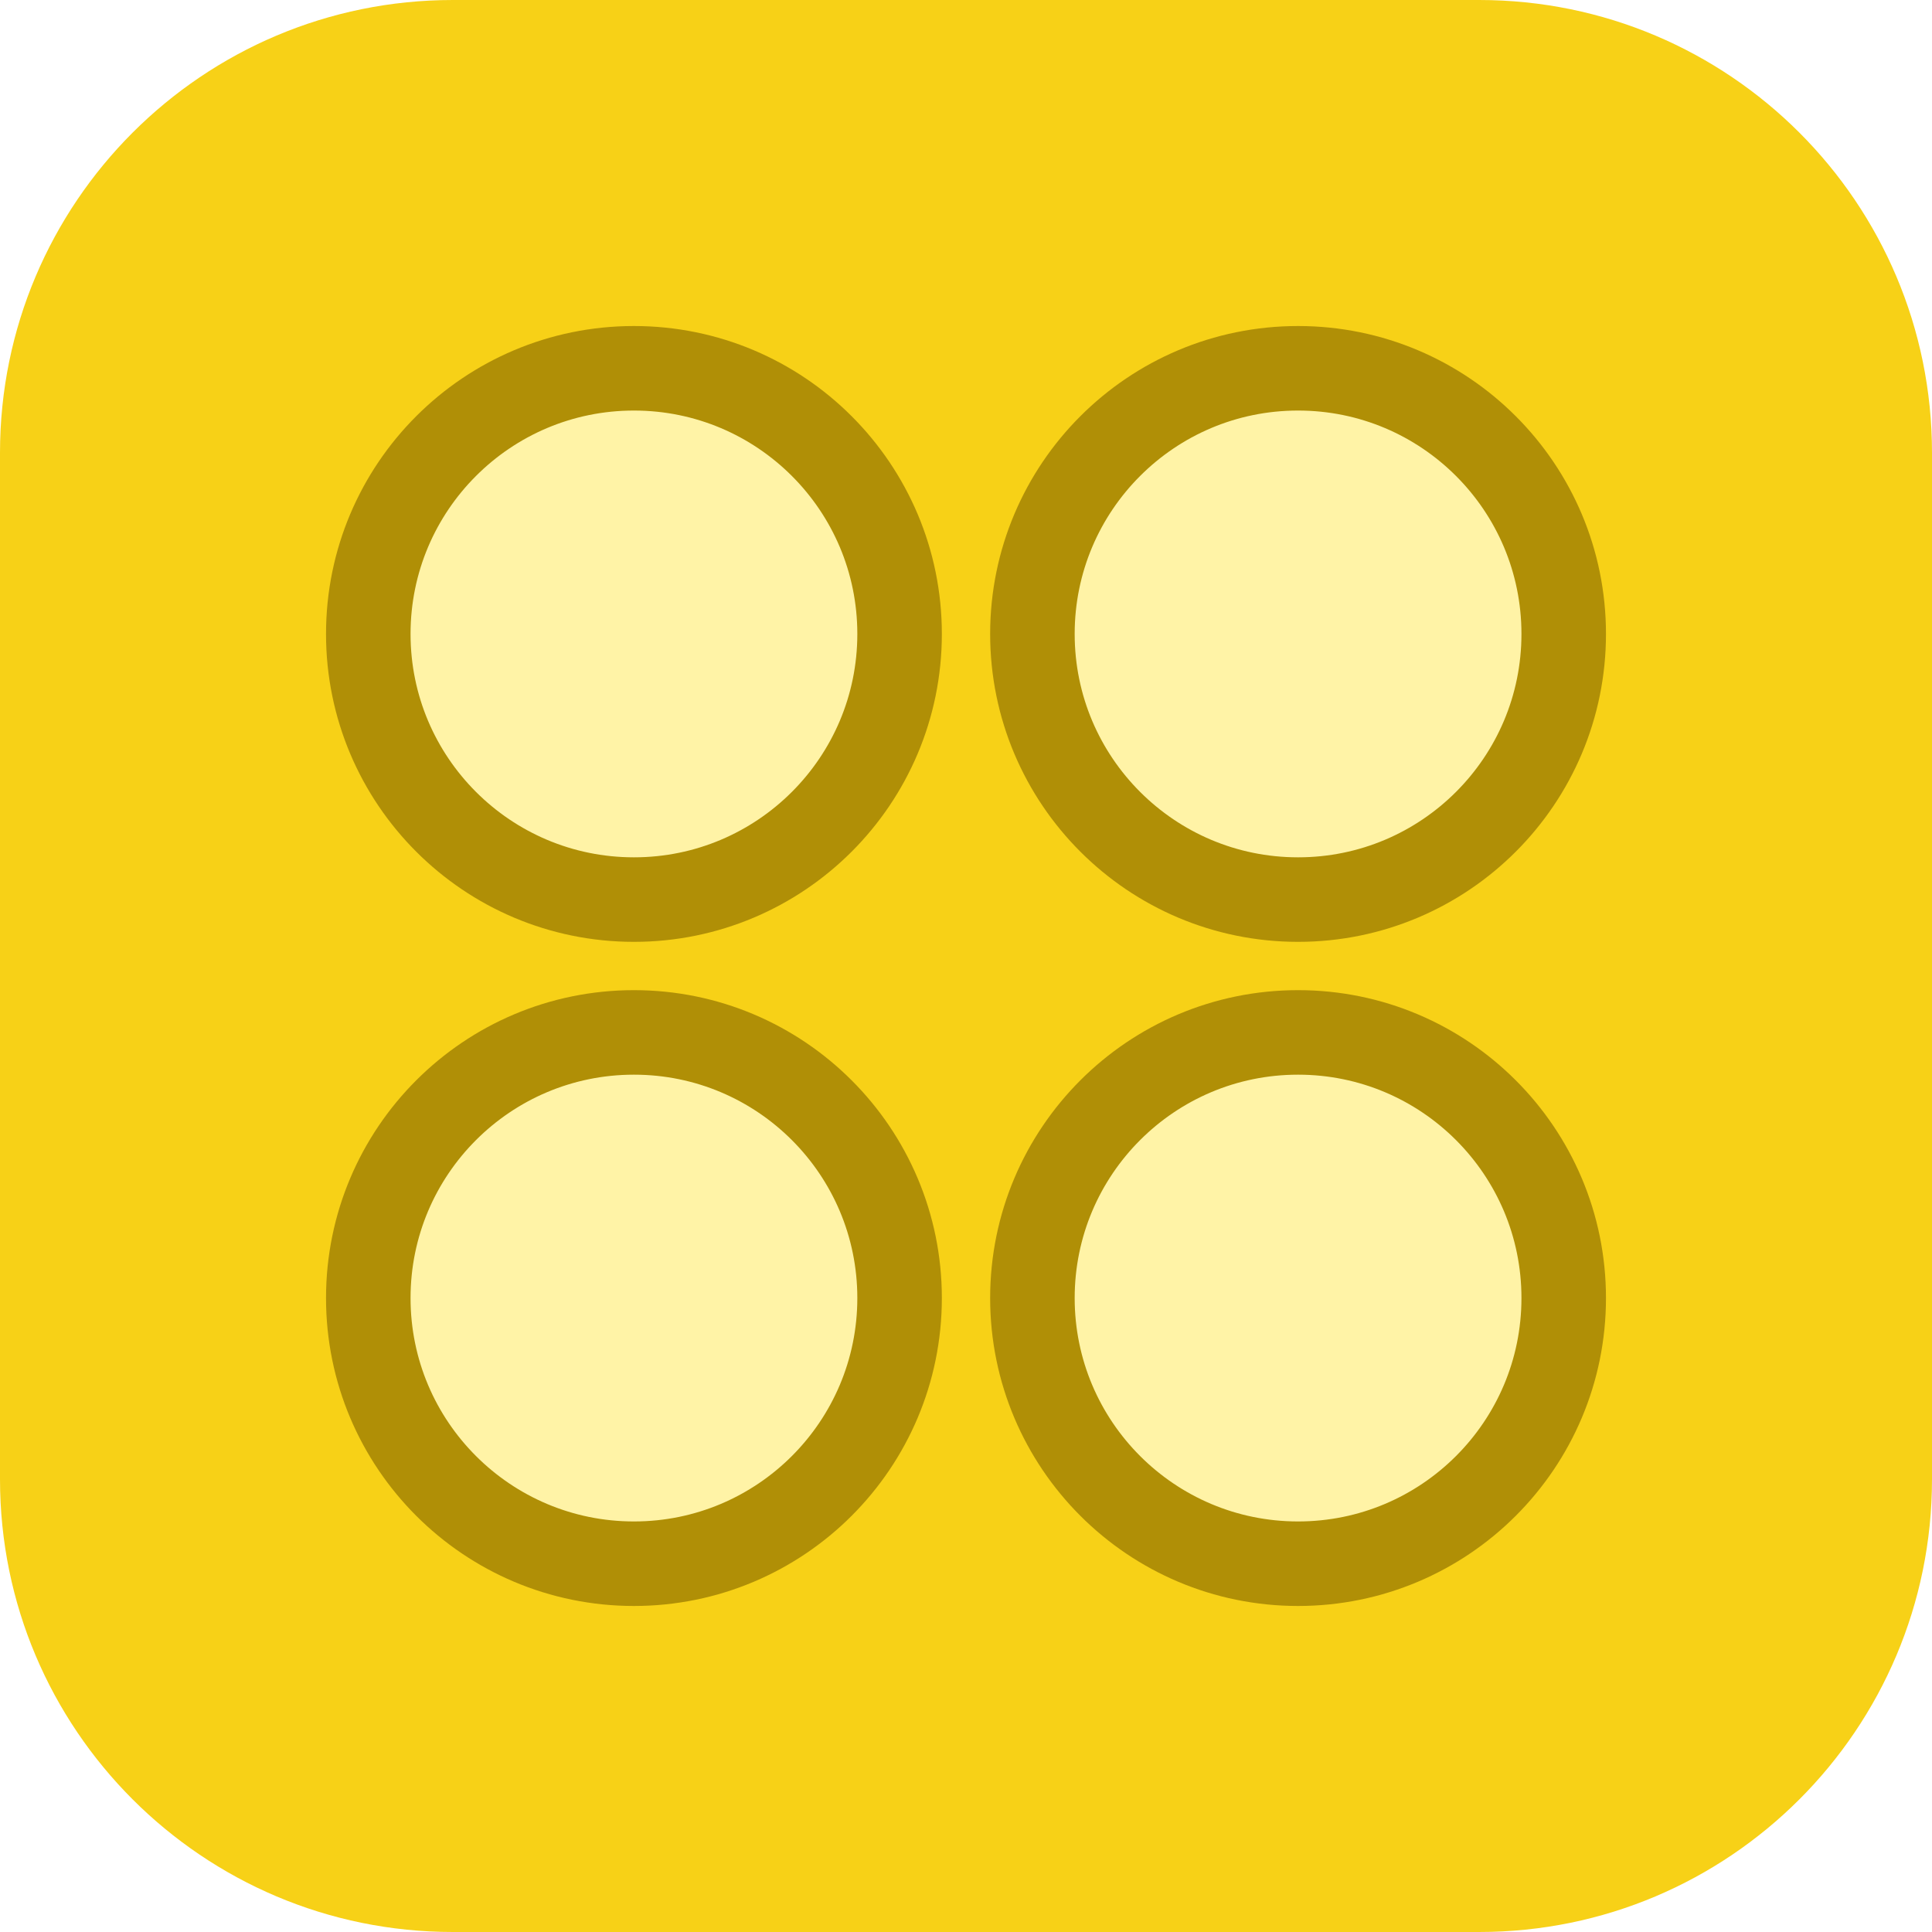
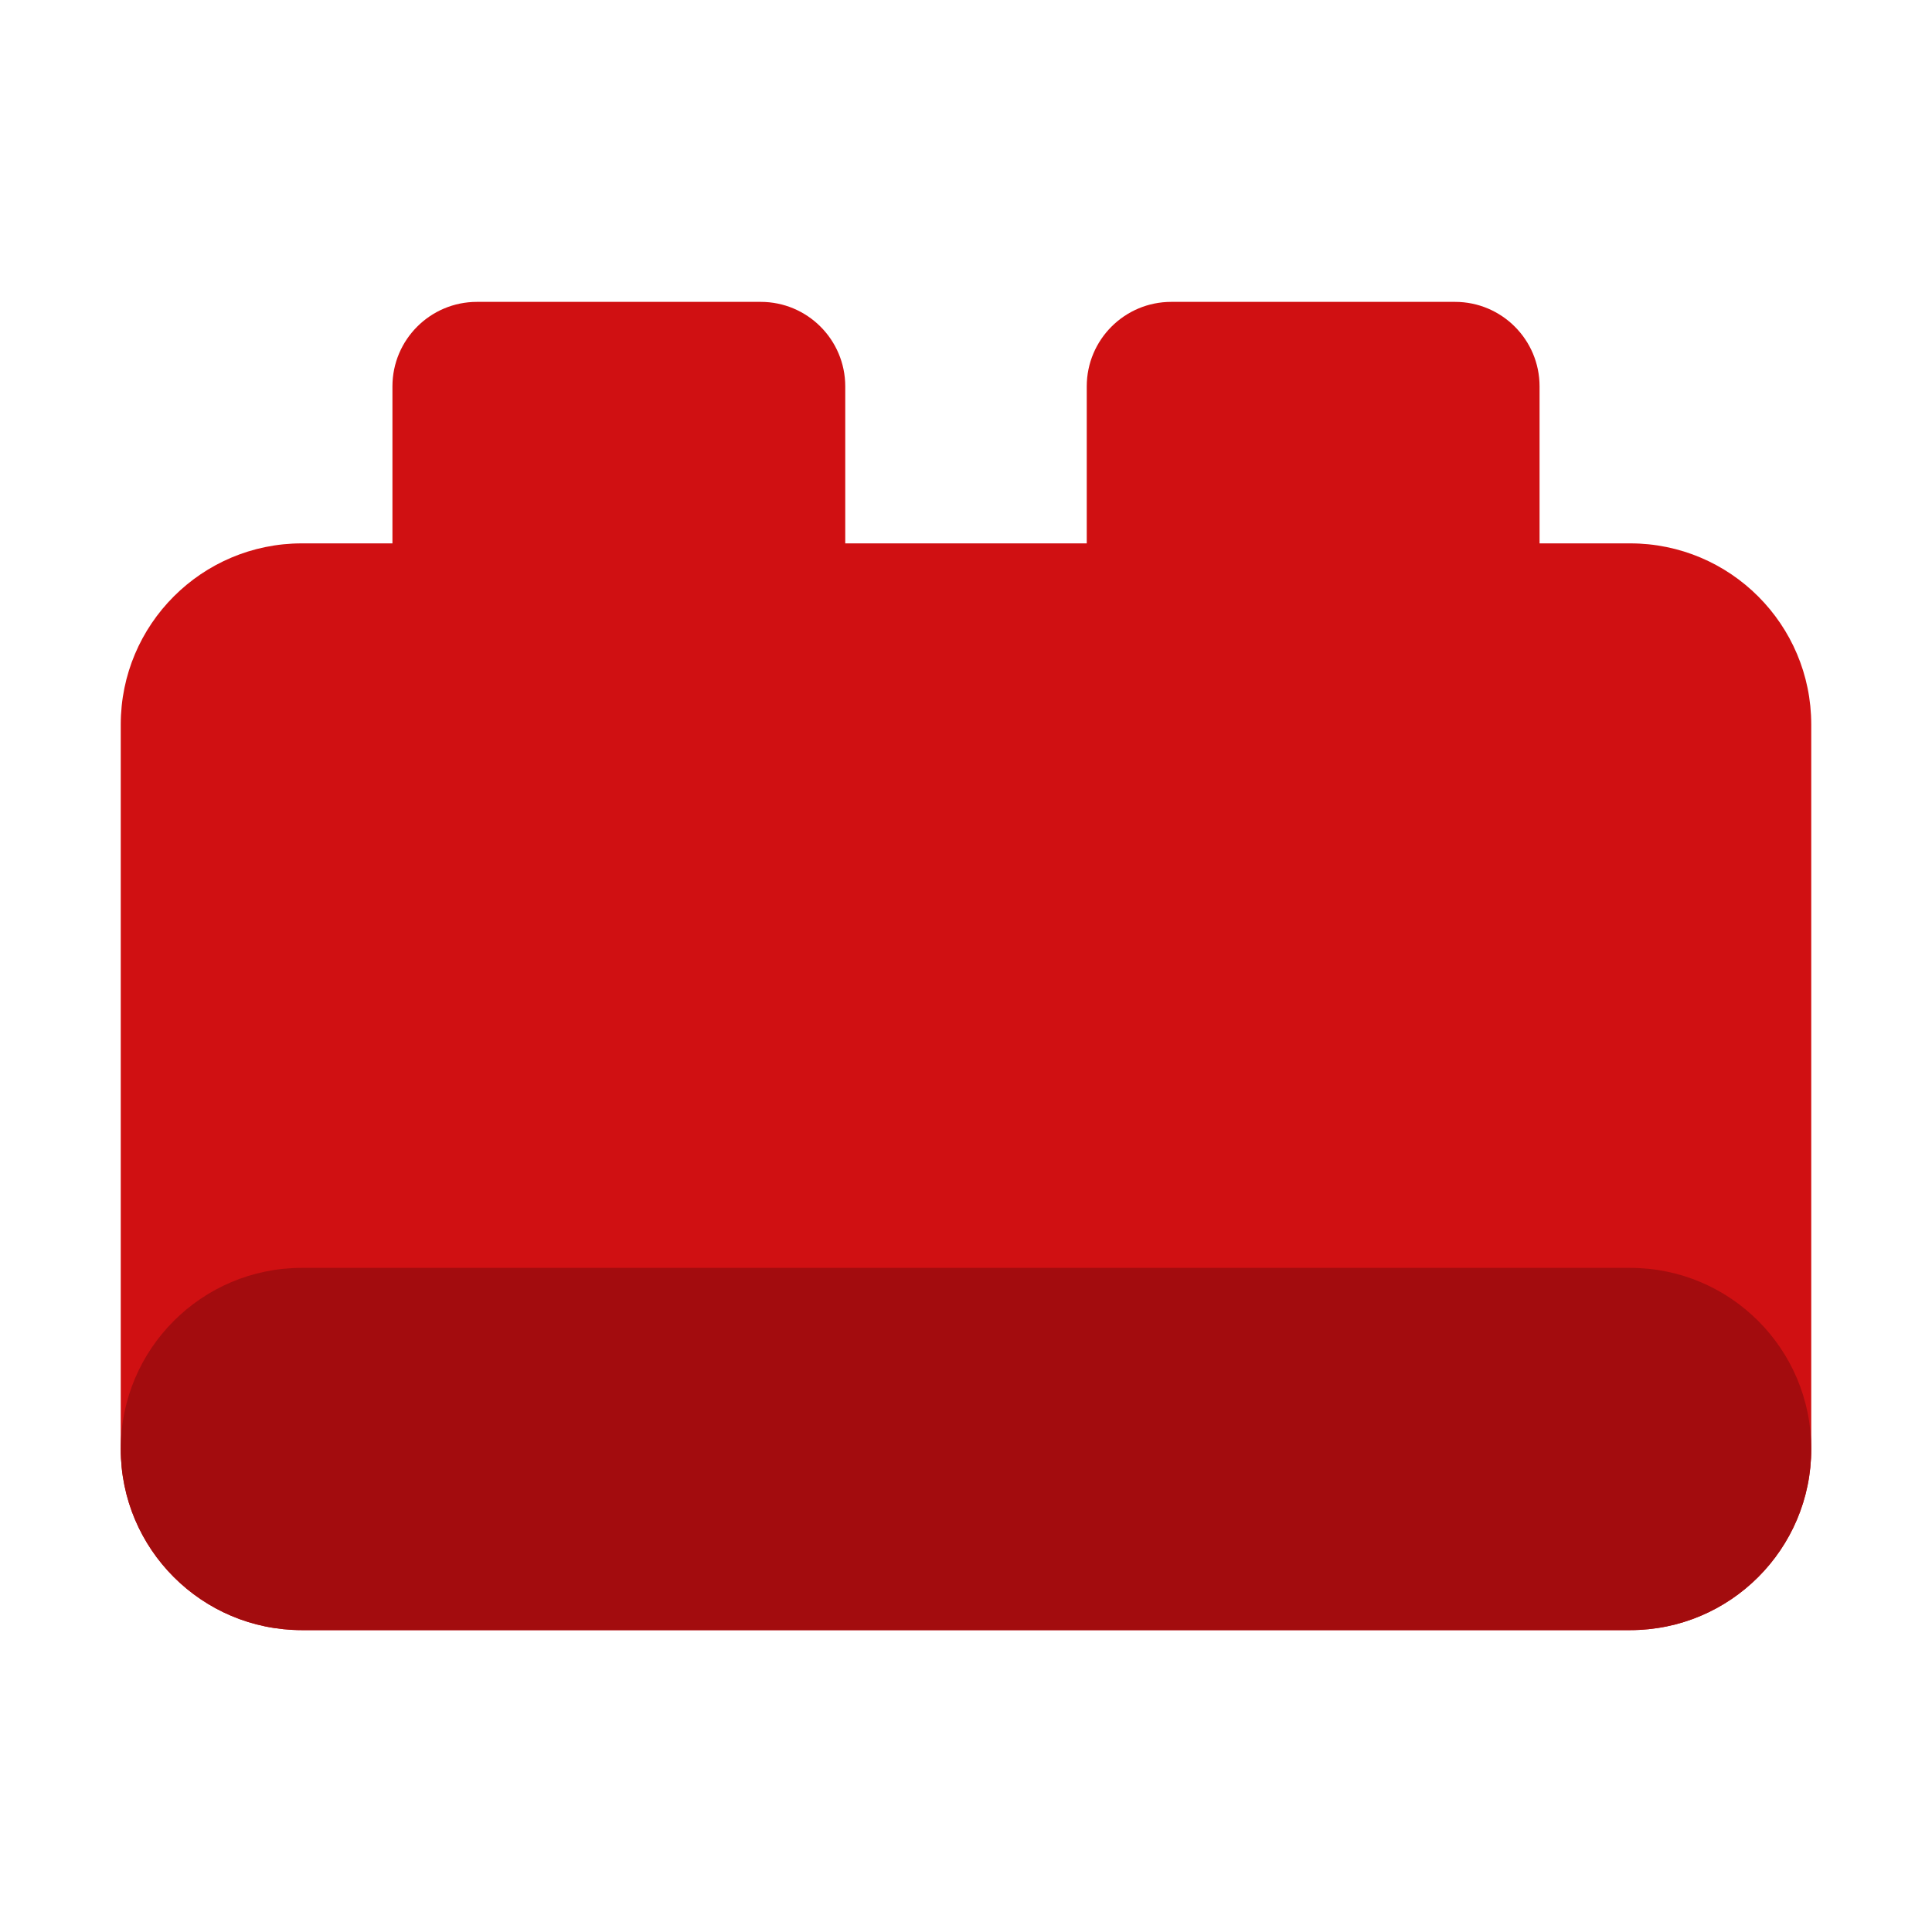
<svg xmlns="http://www.w3.org/2000/svg" viewBox="0 0 32 32">
-   <rect width="32" height="32" rx="7.5" fill="#f7d117" />
-   <g fill="#fff3a6" stroke="#b08f06" stroke-width="1.4">
-     <circle cx="10.5" cy="10.5" r="4.4" />
-     <circle cx="21.5" cy="10.5" r="4.4" />
-     <circle cx="10.5" cy="21.5" r="4.4" />
-     <circle cx="21.5" cy="21.5" r="4.4" />
+   <g fill="#d01012">
+     <rect x="6.5" y="5" width="7.5" height="6" rx="1.4" />
+     <rect x="18" y="5" width="7.5" height="6" rx="1.4" />
+     <rect x="2" y="9" width="28" height="18" rx="3" />
  </g>
+   <rect x="2" y="21" width="28" height="6" rx="3" fill="#a30c0e" />
</svg>
